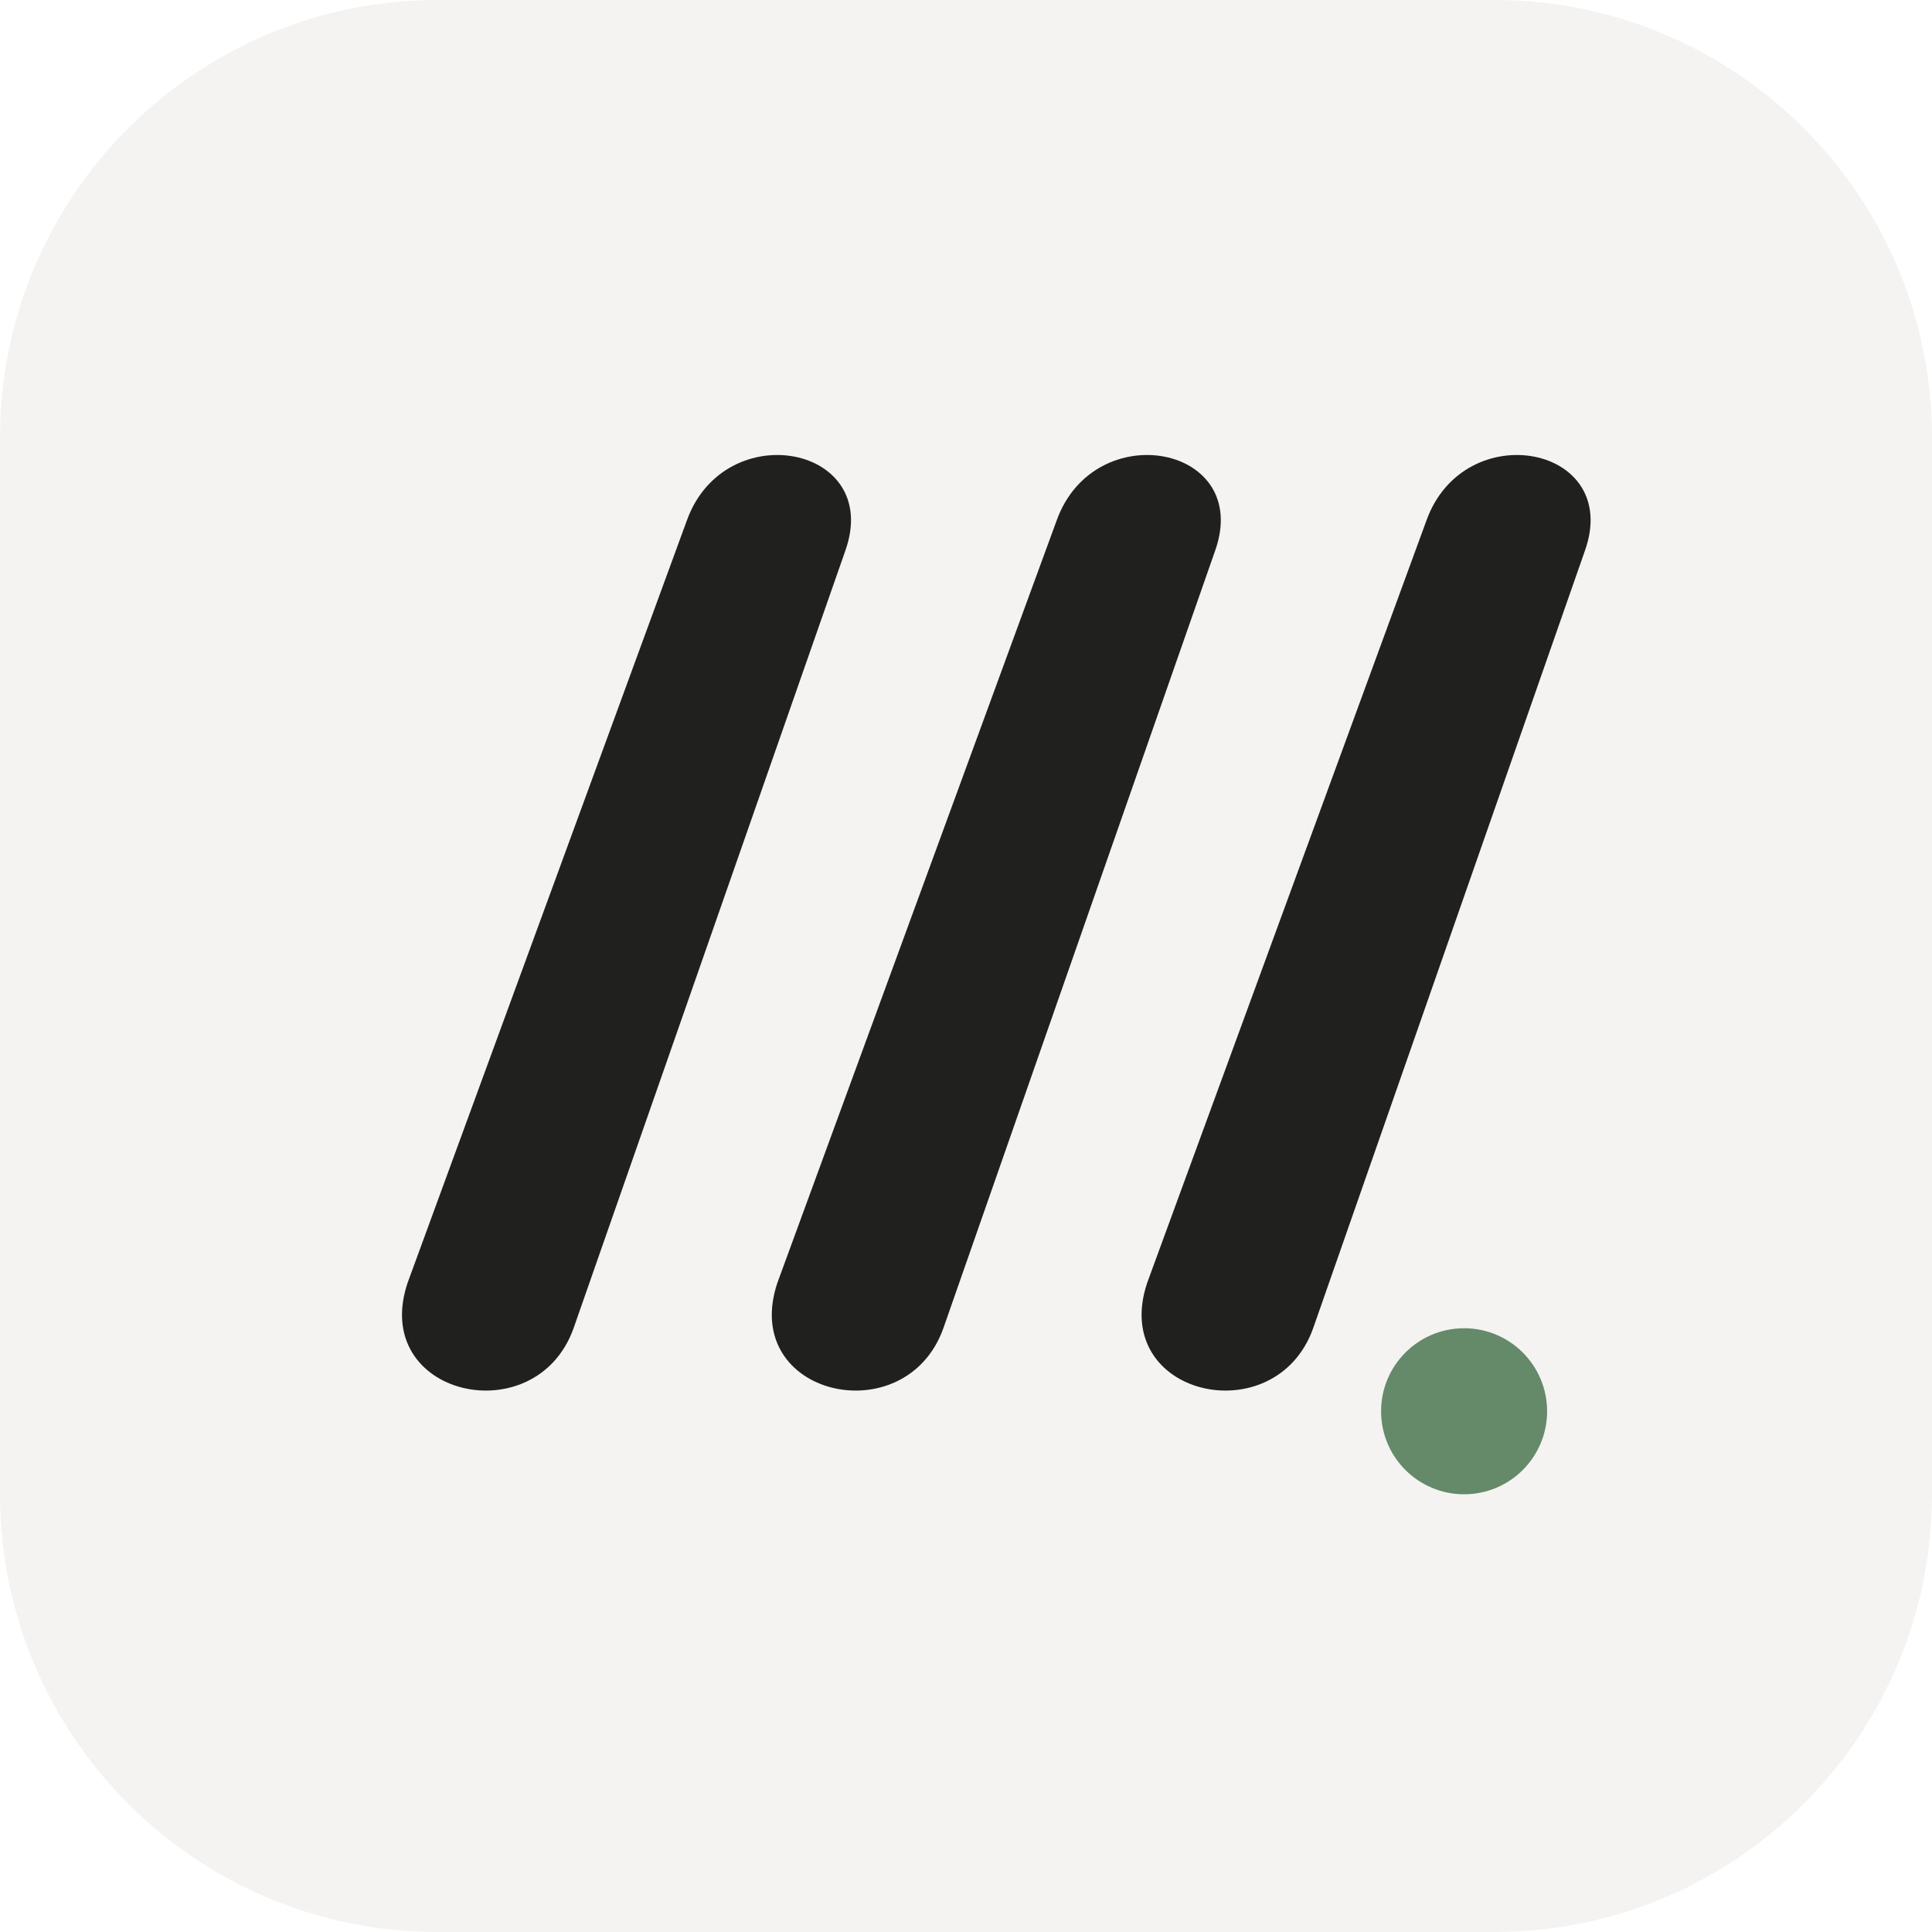
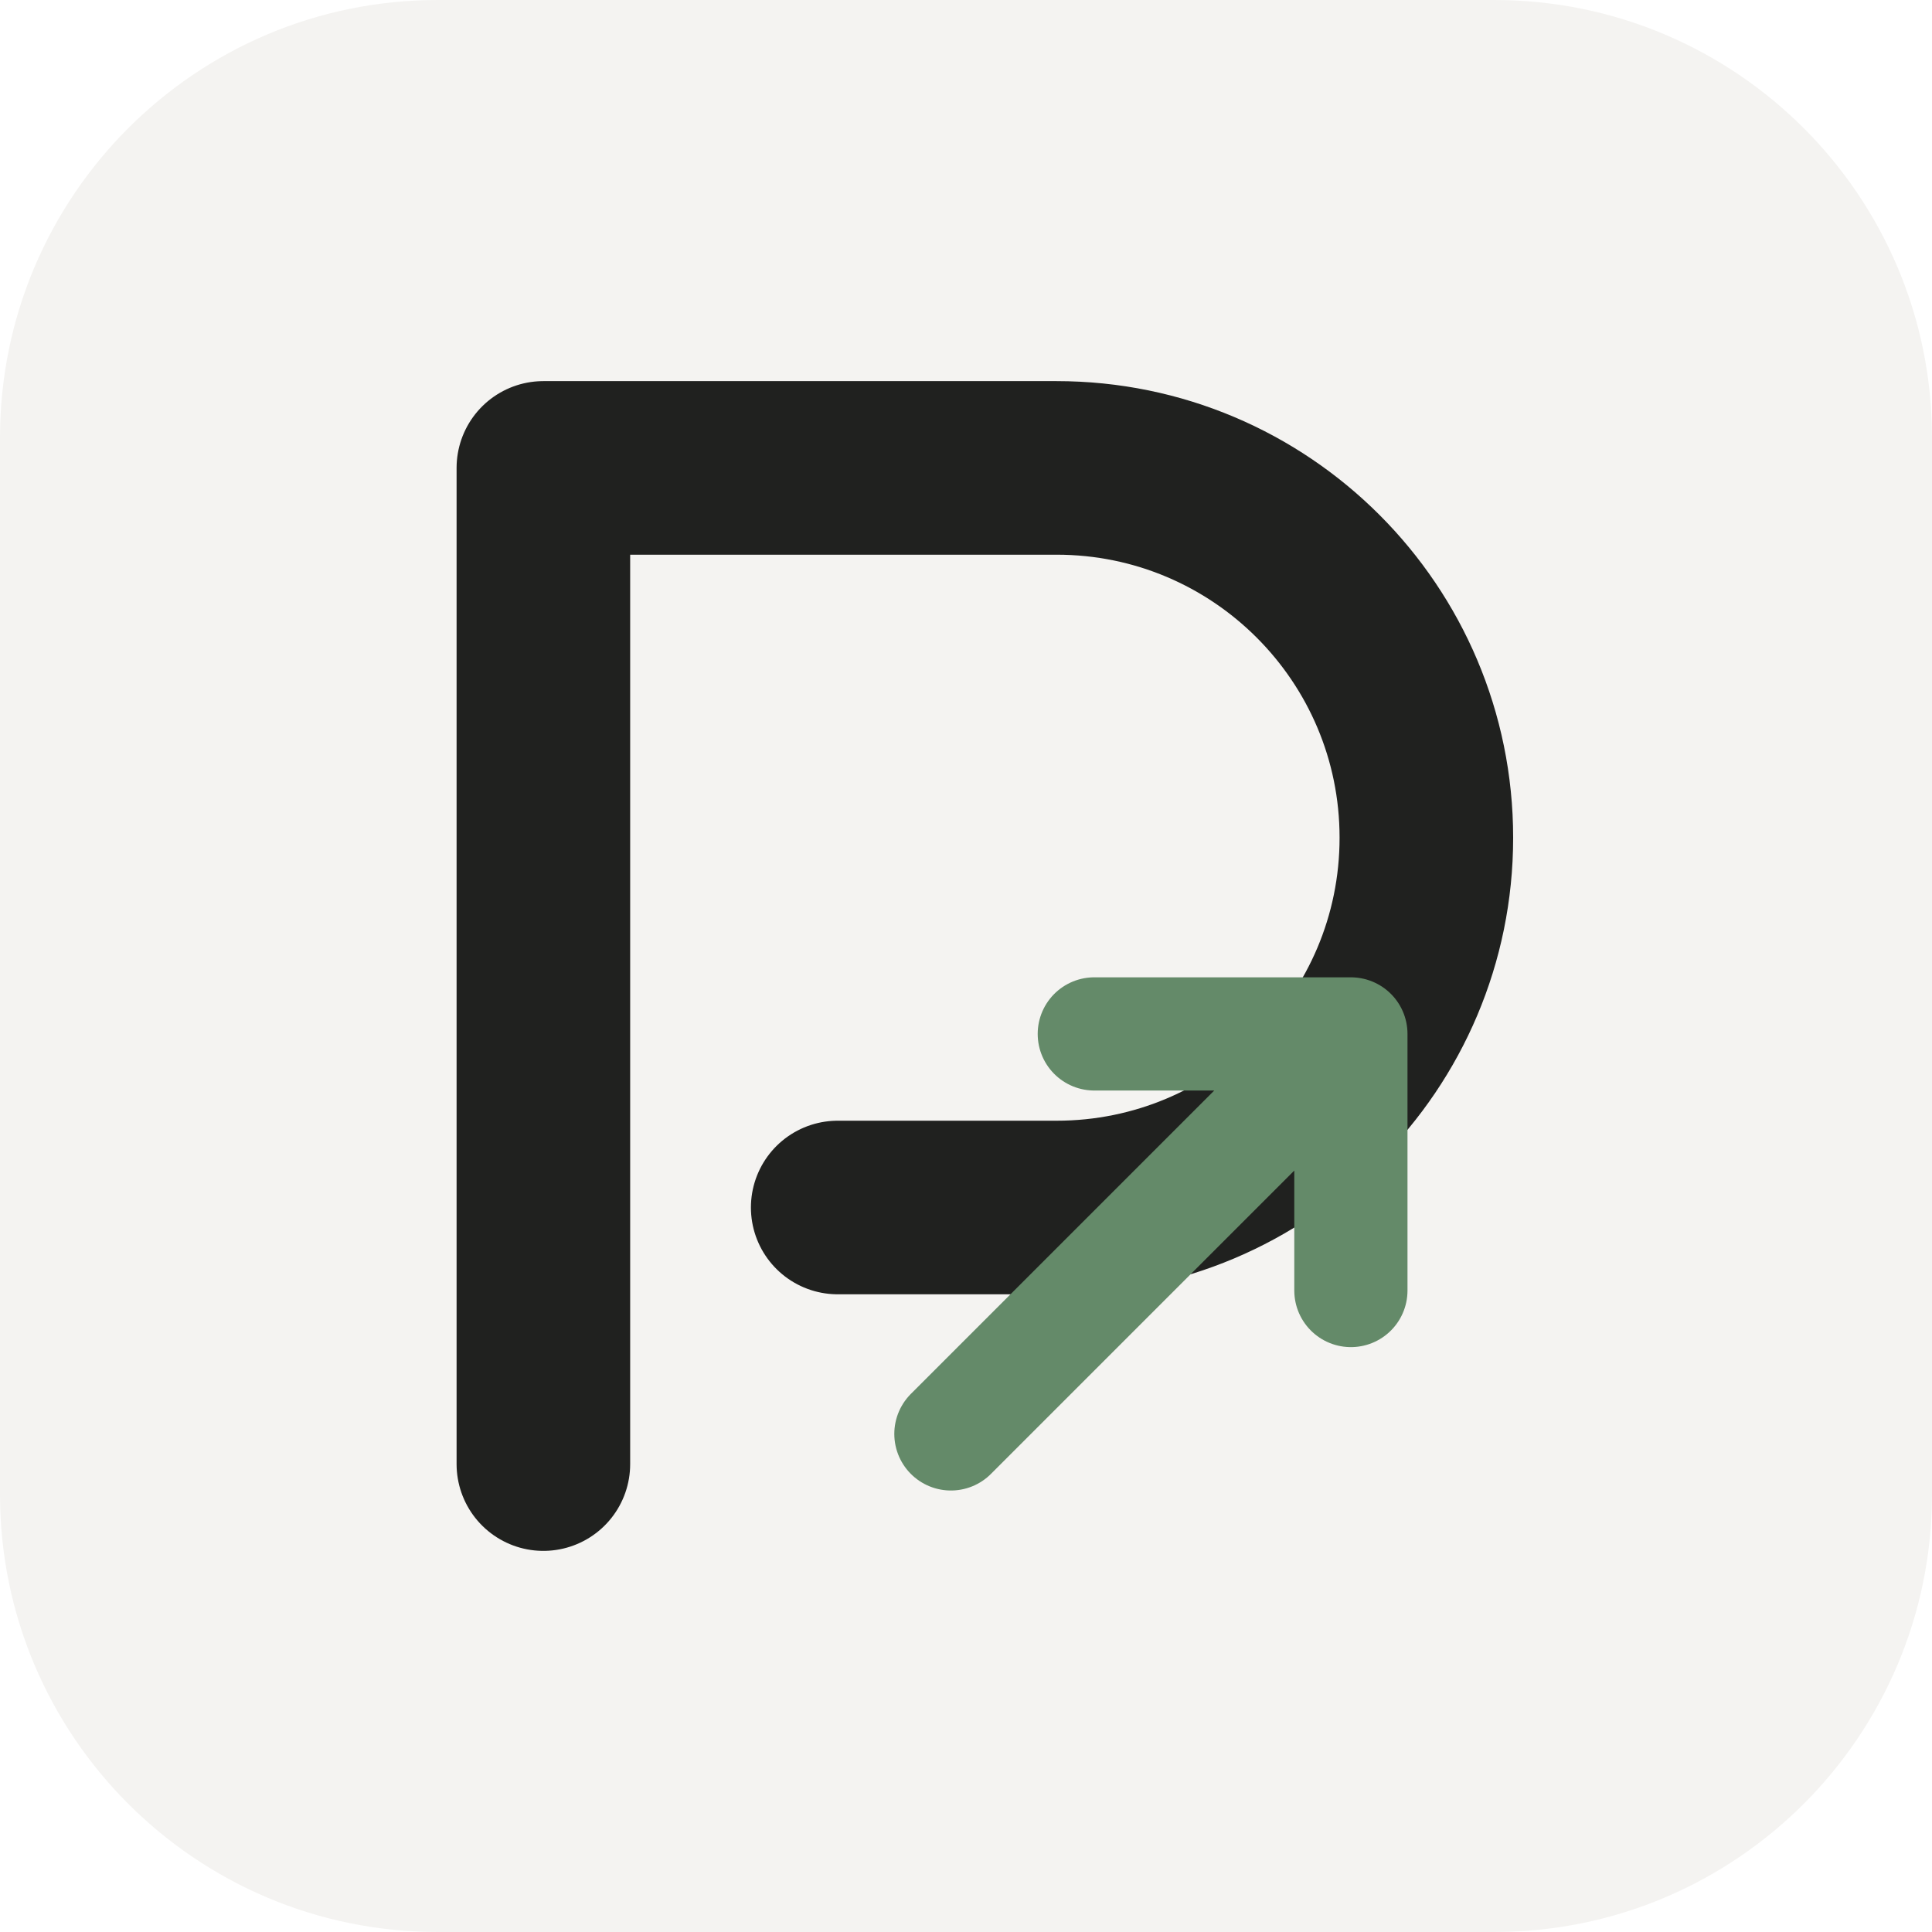
<svg xmlns="http://www.w3.org/2000/svg" viewBox="0 0 256 256" role="img" aria-labelledby="title">
  <rect width="256" height="256" rx="58" fill="#F4F3F1" />
-   <g fill="#20211F">
-     <path d="M54 170 91 69c5-14 26-10 21 4L76 176c-5 14-27 9-22-6Z" />
-     <path d="M103 170 140 69c5-14 26-10 21 4l-36 103c-5 14-27 9-22-6Z" />
-     <path d="M152 170 189 69c5-14 26-10 21 4l-36 103c-5 14-27 9-22-6Z" />
-   </g>
-   <circle cx="194" cy="187" r="11" fill="#648A69" />
+   <path d="M72 194V62h68a49 49 0 1 1 0 98h-29" fill="none" stroke="#20211F" stroke-width="23" stroke-linecap="round" stroke-linejoin="round" />
+   <path d="m126 190 53-53m0 0v34m0-34h-34" fill="none" stroke="#648A69" stroke-width="15" stroke-linecap="round" stroke-linejoin="round" />
</svg>
